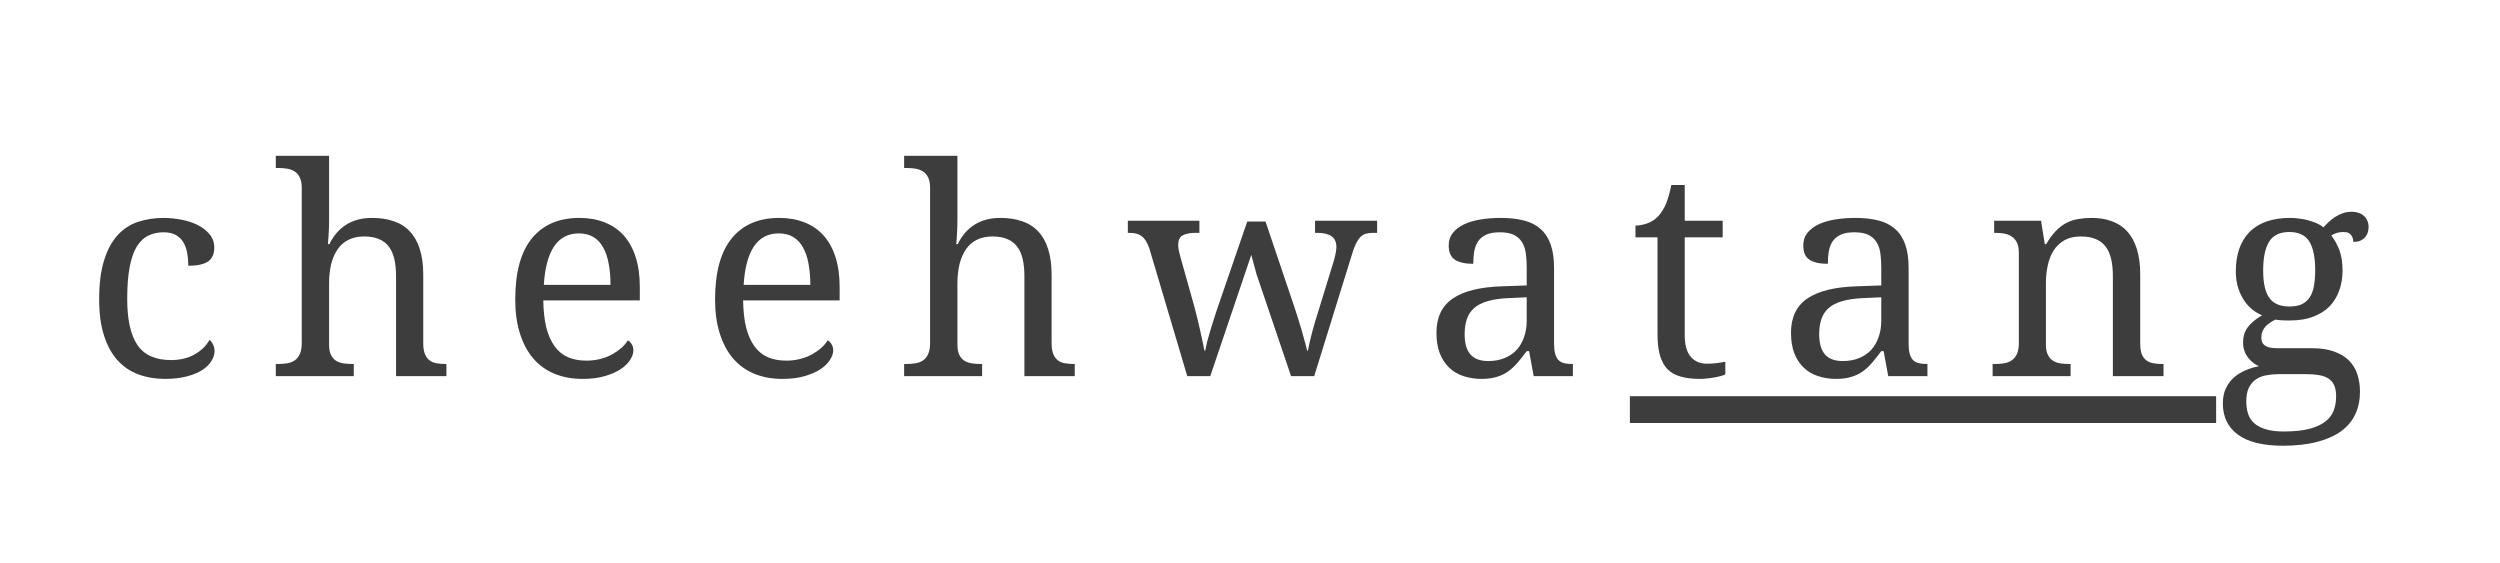
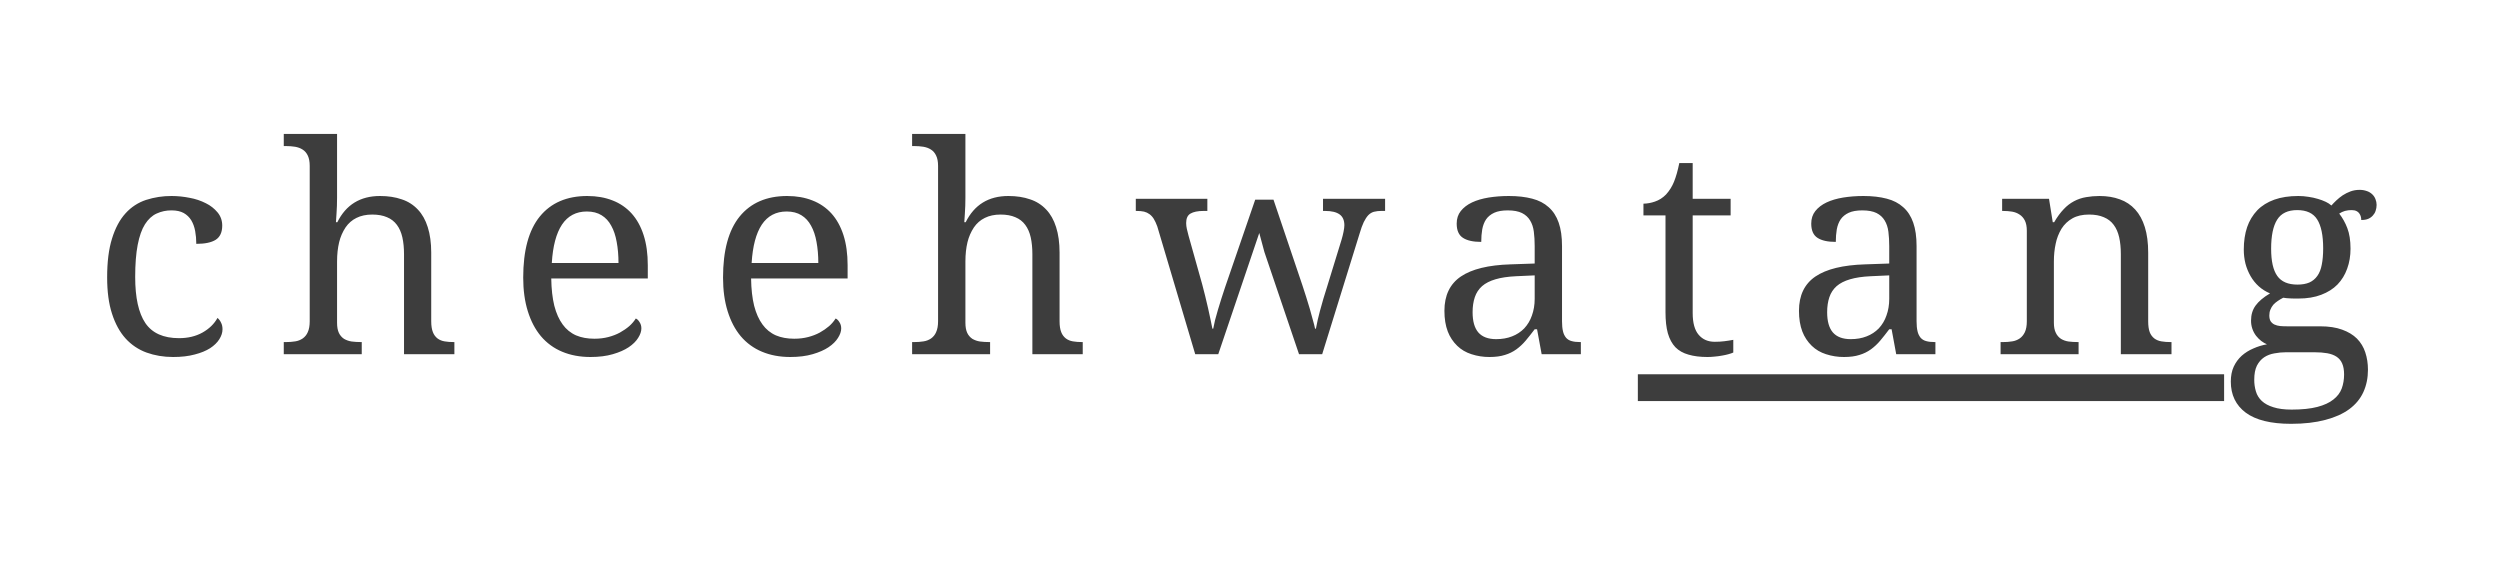
- <svg xmlns="http://www.w3.org/2000/svg" width="400" zoomAndPan="magnify" viewBox="50 157 280 60" height="90" preserveAspectRatio="xMidYMid meet" version="1.0">
-   <defs>
-     <g />
-   </defs>
-   <g fill="#3d3d3d" fill-opacity="1">
-     <g transform="translate(59.31, 197.625)">
-       <g>
-         <path d="M 9.188 0.312 C 8.113 0.312 7.117 0.145 6.203 -0.188 C 5.297 -0.52 4.516 -1.047 3.859 -1.766 C 3.211 -2.484 2.707 -3.406 2.344 -4.531 C 1.977 -5.656 1.797 -7.016 1.797 -8.609 C 1.797 -10.336 1.977 -11.785 2.344 -12.953 C 2.707 -14.129 3.211 -15.07 3.859 -15.781 C 4.504 -16.488 5.27 -16.988 6.156 -17.281 C 7.039 -17.57 7.992 -17.719 9.016 -17.719 C 9.691 -17.719 10.363 -17.648 11.031 -17.516 C 11.707 -17.391 12.316 -17.188 12.859 -16.906 C 13.398 -16.633 13.836 -16.289 14.172 -15.875 C 14.516 -15.457 14.688 -14.969 14.688 -14.406 C 14.688 -13.656 14.441 -13.125 13.953 -12.812 C 13.461 -12.508 12.738 -12.359 11.781 -12.359 C 11.781 -12.867 11.738 -13.348 11.656 -13.797 C 11.57 -14.254 11.426 -14.656 11.219 -15 C 11.008 -15.344 10.727 -15.613 10.375 -15.812 C 10.02 -16.008 9.566 -16.109 9.016 -16.109 C 8.391 -16.109 7.828 -15.988 7.328 -15.75 C 6.828 -15.52 6.395 -15.117 6.031 -14.547 C 5.676 -13.984 5.406 -13.219 5.219 -12.25 C 5.031 -11.289 4.938 -10.086 4.938 -8.641 C 4.938 -6.336 5.316 -4.617 6.078 -3.484 C 6.848 -2.359 8.102 -1.797 9.844 -1.797 C 10.844 -1.797 11.719 -2.004 12.469 -2.422 C 13.227 -2.848 13.789 -3.395 14.156 -4.062 C 14.312 -3.938 14.441 -3.766 14.547 -3.547 C 14.66 -3.336 14.719 -3.086 14.719 -2.797 C 14.719 -2.422 14.598 -2.047 14.359 -1.672 C 14.129 -1.305 13.785 -0.973 13.328 -0.672 C 12.867 -0.379 12.297 -0.145 11.609 0.031 C 10.922 0.219 10.113 0.312 9.188 0.312 Z M 9.188 0.312 " />
-       </g>
-     </g>
-   </g>
-   <g fill="#3d3d3d" fill-opacity="1">
-     <g transform="translate(80.29491, 197.625)">
-       <g>
-         <path d="M 9.328 -1.359 L 9.328 0 L 0.594 0 L 0.594 -1.359 L 0.844 -1.359 C 1.207 -1.359 1.551 -1.383 1.875 -1.438 C 2.195 -1.488 2.477 -1.598 2.719 -1.766 C 2.957 -1.93 3.145 -2.164 3.281 -2.469 C 3.426 -2.781 3.5 -3.188 3.5 -3.688 L 3.5 -21.094 C 3.5 -21.57 3.426 -21.957 3.281 -22.25 C 3.145 -22.539 2.953 -22.766 2.703 -22.922 C 2.461 -23.078 2.18 -23.18 1.859 -23.234 C 1.535 -23.285 1.195 -23.312 0.844 -23.312 L 0.594 -23.312 L 0.594 -24.672 L 6.562 -24.672 L 6.562 -17.531 C 6.562 -17.238 6.555 -16.93 6.547 -16.609 C 6.535 -16.285 6.52 -15.988 6.5 -15.719 C 6.477 -15.395 6.457 -15.082 6.438 -14.781 L 6.594 -14.781 C 7.562 -16.738 9.156 -17.719 11.375 -17.719 C 12.289 -17.719 13.102 -17.594 13.812 -17.344 C 14.531 -17.102 15.129 -16.723 15.609 -16.203 C 16.098 -15.691 16.469 -15.035 16.719 -14.234 C 16.977 -13.43 17.109 -12.477 17.109 -11.375 L 17.109 -3.688 C 17.109 -3.188 17.172 -2.781 17.297 -2.469 C 17.422 -2.164 17.594 -1.93 17.812 -1.766 C 18.039 -1.598 18.305 -1.488 18.609 -1.438 C 18.922 -1.383 19.254 -1.359 19.609 -1.359 L 19.703 -1.359 L 19.703 0 L 14.062 0 L 14.062 -11.203 C 14.062 -11.91 14 -12.539 13.875 -13.094 C 13.75 -13.645 13.547 -14.109 13.266 -14.484 C 12.984 -14.867 12.613 -15.156 12.156 -15.344 C 11.707 -15.539 11.156 -15.641 10.5 -15.641 C 9.82 -15.641 9.234 -15.516 8.734 -15.266 C 8.242 -15.023 7.836 -14.672 7.516 -14.203 C 7.203 -13.742 6.961 -13.191 6.797 -12.547 C 6.641 -11.898 6.562 -11.18 6.562 -10.391 L 6.562 -3.531 C 6.562 -3.062 6.629 -2.68 6.766 -2.391 C 6.91 -2.098 7.102 -1.875 7.344 -1.719 C 7.594 -1.57 7.879 -1.473 8.203 -1.422 C 8.523 -1.379 8.867 -1.359 9.234 -1.359 Z M 9.328 -1.359 " />
-       </g>
-     </g>
-   </g>
-   <g fill="#3d3d3d" fill-opacity="1">
-     <g transform="translate(105.9097, 197.625)">
-       <g>
-         <path d="M 8.922 -15.984 C 7.723 -15.984 6.797 -15.492 6.141 -14.516 C 5.492 -13.535 5.113 -12.102 5 -10.219 L 12.469 -10.219 C 12.469 -11.082 12.398 -11.867 12.266 -12.578 C 12.141 -13.285 11.938 -13.891 11.656 -14.391 C 11.383 -14.898 11.023 -15.289 10.578 -15.562 C 10.129 -15.844 9.578 -15.984 8.922 -15.984 Z M 9.328 0.312 C 8.148 0.312 7.094 0.113 6.156 -0.281 C 5.219 -0.676 4.426 -1.254 3.781 -2.016 C 3.145 -2.773 2.656 -3.707 2.312 -4.812 C 1.969 -5.914 1.797 -7.172 1.797 -8.578 C 1.797 -11.609 2.414 -13.891 3.656 -15.422 C 4.906 -16.953 6.68 -17.719 8.984 -17.719 C 10.035 -17.719 10.977 -17.551 11.812 -17.219 C 12.645 -16.895 13.352 -16.41 13.938 -15.766 C 14.52 -15.117 14.969 -14.312 15.281 -13.344 C 15.594 -12.375 15.75 -11.25 15.75 -9.969 L 15.75 -8.484 L 4.938 -8.484 C 4.957 -7.297 5.07 -6.273 5.281 -5.422 C 5.5 -4.578 5.812 -3.879 6.219 -3.328 C 6.625 -2.773 7.125 -2.367 7.719 -2.109 C 8.312 -1.859 8.992 -1.734 9.766 -1.734 C 10.328 -1.734 10.848 -1.797 11.328 -1.922 C 11.805 -2.047 12.238 -2.211 12.625 -2.422 C 13.02 -2.641 13.367 -2.879 13.672 -3.141 C 13.973 -3.41 14.219 -3.695 14.406 -4 C 14.562 -3.938 14.703 -3.801 14.828 -3.594 C 14.961 -3.395 15.031 -3.16 15.031 -2.891 C 15.031 -2.555 14.91 -2.203 14.672 -1.828 C 14.441 -1.453 14.086 -1.102 13.609 -0.781 C 13.141 -0.469 12.547 -0.207 11.828 0 C 11.117 0.207 10.285 0.312 9.328 0.312 Z M 9.328 0.312 " />
-       </g>
-     </g>
-   </g>
-   <g fill="#3d3d3d" fill-opacity="1">
-     <g transform="translate(128.2899, 197.625)">
-       <g>
-         <path d="M 8.922 -15.984 C 7.723 -15.984 6.797 -15.492 6.141 -14.516 C 5.492 -13.535 5.113 -12.102 5 -10.219 L 12.469 -10.219 C 12.469 -11.082 12.398 -11.867 12.266 -12.578 C 12.141 -13.285 11.938 -13.891 11.656 -14.391 C 11.383 -14.898 11.023 -15.289 10.578 -15.562 C 10.129 -15.844 9.578 -15.984 8.922 -15.984 Z M 9.328 0.312 C 8.148 0.312 7.094 0.113 6.156 -0.281 C 5.219 -0.676 4.426 -1.254 3.781 -2.016 C 3.145 -2.773 2.656 -3.707 2.312 -4.812 C 1.969 -5.914 1.797 -7.172 1.797 -8.578 C 1.797 -11.609 2.414 -13.891 3.656 -15.422 C 4.906 -16.953 6.68 -17.719 8.984 -17.719 C 10.035 -17.719 10.977 -17.551 11.812 -17.219 C 12.645 -16.895 13.352 -16.41 13.938 -15.766 C 14.52 -15.117 14.969 -14.312 15.281 -13.344 C 15.594 -12.375 15.75 -11.25 15.75 -9.969 L 15.75 -8.484 L 4.938 -8.484 C 4.957 -7.297 5.07 -6.273 5.281 -5.422 C 5.5 -4.578 5.812 -3.879 6.219 -3.328 C 6.625 -2.773 7.125 -2.367 7.719 -2.109 C 8.312 -1.859 8.992 -1.734 9.766 -1.734 C 10.328 -1.734 10.848 -1.797 11.328 -1.922 C 11.805 -2.047 12.238 -2.211 12.625 -2.422 C 13.02 -2.641 13.367 -2.879 13.672 -3.141 C 13.973 -3.41 14.219 -3.695 14.406 -4 C 14.562 -3.938 14.703 -3.801 14.828 -3.594 C 14.961 -3.395 15.031 -3.16 15.031 -2.891 C 15.031 -2.555 14.91 -2.203 14.672 -1.828 C 14.441 -1.453 14.086 -1.102 13.609 -0.781 C 13.141 -0.469 12.547 -0.207 11.828 0 C 11.117 0.207 10.285 0.312 9.328 0.312 Z M 9.328 0.312 " />
-       </g>
-     </g>
-   </g>
-   <g fill="#3d3d3d" fill-opacity="1">
-     <g transform="translate(150.6702, 197.625)">
-       <g>
-         <path d="M 9.328 -1.359 L 9.328 0 L 0.594 0 L 0.594 -1.359 L 0.844 -1.359 C 1.207 -1.359 1.551 -1.383 1.875 -1.438 C 2.195 -1.488 2.477 -1.598 2.719 -1.766 C 2.957 -1.93 3.145 -2.164 3.281 -2.469 C 3.426 -2.781 3.5 -3.188 3.5 -3.688 L 3.5 -21.094 C 3.5 -21.57 3.426 -21.957 3.281 -22.25 C 3.145 -22.539 2.953 -22.766 2.703 -22.922 C 2.461 -23.078 2.18 -23.18 1.859 -23.234 C 1.535 -23.285 1.195 -23.312 0.844 -23.312 L 0.594 -23.312 L 0.594 -24.672 L 6.562 -24.672 L 6.562 -17.531 C 6.562 -17.238 6.555 -16.93 6.547 -16.609 C 6.535 -16.285 6.52 -15.988 6.5 -15.719 C 6.477 -15.395 6.457 -15.082 6.438 -14.781 L 6.594 -14.781 C 7.562 -16.738 9.156 -17.719 11.375 -17.719 C 12.289 -17.719 13.102 -17.594 13.812 -17.344 C 14.531 -17.102 15.129 -16.723 15.609 -16.203 C 16.098 -15.691 16.469 -15.035 16.719 -14.234 C 16.977 -13.43 17.109 -12.477 17.109 -11.375 L 17.109 -3.688 C 17.109 -3.188 17.172 -2.781 17.297 -2.469 C 17.422 -2.164 17.594 -1.93 17.812 -1.766 C 18.039 -1.598 18.305 -1.488 18.609 -1.438 C 18.922 -1.383 19.254 -1.359 19.609 -1.359 L 19.703 -1.359 L 19.703 0 L 14.062 0 L 14.062 -11.203 C 14.062 -11.91 14 -12.539 13.875 -13.094 C 13.75 -13.645 13.547 -14.109 13.266 -14.484 C 12.984 -14.867 12.613 -15.156 12.156 -15.344 C 11.707 -15.539 11.156 -15.641 10.5 -15.641 C 9.82 -15.641 9.234 -15.516 8.734 -15.266 C 8.242 -15.023 7.836 -14.672 7.516 -14.203 C 7.203 -13.742 6.961 -13.191 6.797 -12.547 C 6.641 -11.898 6.562 -11.18 6.562 -10.391 L 6.562 -3.531 C 6.562 -3.062 6.629 -2.68 6.766 -2.391 C 6.91 -2.098 7.102 -1.875 7.344 -1.719 C 7.594 -1.57 7.879 -1.473 8.203 -1.422 C 8.523 -1.379 8.867 -1.359 9.234 -1.359 Z M 9.328 -1.359 " />
-       </g>
-     </g>
-   </g>
-   <g fill="#3d3d3d" fill-opacity="1">
-     <g transform="translate(176.285, 197.625)">
-       <g>
-         <path d="M 15.453 -17.312 L 18.703 -7.688 C 18.828 -7.301 18.961 -6.879 19.109 -6.422 C 19.254 -5.973 19.391 -5.531 19.516 -5.094 C 19.641 -4.656 19.754 -4.238 19.859 -3.844 C 19.973 -3.457 20.055 -3.129 20.109 -2.859 L 20.203 -2.859 C 20.297 -3.391 20.445 -4.051 20.656 -4.844 C 20.863 -5.633 21.133 -6.551 21.469 -7.594 L 23.078 -12.828 C 23.16 -13.098 23.234 -13.391 23.297 -13.703 C 23.359 -14.016 23.391 -14.258 23.391 -14.438 C 23.391 -15 23.211 -15.406 22.859 -15.656 C 22.504 -15.914 21.961 -16.047 21.234 -16.047 L 21 -16.047 L 21 -17.406 L 27.953 -17.406 L 27.953 -16.047 L 27.531 -16.047 C 27.219 -16.047 26.941 -16.016 26.703 -15.953 C 26.473 -15.891 26.266 -15.766 26.078 -15.578 C 25.898 -15.391 25.727 -15.129 25.562 -14.797 C 25.406 -14.473 25.25 -14.039 25.094 -13.5 L 20.906 0 L 18.312 0 L 14.438 -11.438 L 13.859 -13.578 L 9.266 0 L 6.688 0 L 2.438 -14.312 C 2.312 -14.656 2.18 -14.938 2.047 -15.156 C 1.91 -15.375 1.75 -15.551 1.562 -15.688 C 1.383 -15.82 1.18 -15.914 0.953 -15.969 C 0.723 -16.02 0.445 -16.047 0.125 -16.047 L 0.031 -16.047 L 0.031 -17.406 L 8.047 -17.406 L 8.047 -16.047 L 7.625 -16.047 C 6.977 -16.047 6.488 -15.945 6.156 -15.75 C 5.832 -15.562 5.672 -15.207 5.672 -14.688 C 5.672 -14.5 5.695 -14.281 5.75 -14.031 C 5.812 -13.781 5.875 -13.531 5.938 -13.281 L 7.469 -7.828 C 7.57 -7.441 7.68 -7.016 7.797 -6.547 C 7.91 -6.078 8.02 -5.613 8.125 -5.156 C 8.227 -4.695 8.32 -4.266 8.406 -3.859 C 8.488 -3.461 8.555 -3.129 8.609 -2.859 L 8.703 -2.859 C 8.754 -3.129 8.82 -3.445 8.906 -3.812 C 9 -4.176 9.109 -4.566 9.234 -4.984 C 9.359 -5.398 9.488 -5.82 9.625 -6.25 C 9.758 -6.688 9.895 -7.102 10.031 -7.5 L 13.406 -17.312 Z M 15.453 -17.312 " />
-       </g>
-     </g>
-   </g>
-   <g fill="#3d3d3d" fill-opacity="1">
-     <g transform="translate(209.2727, 197.625)">
-       <g>
-         <path d="M 4.766 -4.703 C 4.766 -3.691 4.977 -2.938 5.406 -2.438 C 5.844 -1.938 6.508 -1.688 7.406 -1.688 C 8.062 -1.688 8.656 -1.789 9.188 -2 C 9.719 -2.207 10.172 -2.504 10.547 -2.891 C 10.922 -3.285 11.207 -3.766 11.406 -4.328 C 11.613 -4.891 11.719 -5.516 11.719 -6.203 L 11.719 -8.828 L 9.641 -8.734 C 8.723 -8.691 7.953 -8.578 7.328 -8.391 C 6.711 -8.211 6.211 -7.957 5.828 -7.625 C 5.453 -7.289 5.18 -6.879 5.016 -6.391 C 4.848 -5.898 4.766 -5.336 4.766 -4.703 Z M 8.703 -16.109 C 8.078 -16.109 7.57 -16.02 7.188 -15.844 C 6.801 -15.664 6.5 -15.422 6.281 -15.109 C 6.07 -14.797 5.926 -14.422 5.844 -13.984 C 5.77 -13.547 5.734 -13.078 5.734 -12.578 C 4.836 -12.578 4.156 -12.727 3.688 -13.031 C 3.219 -13.332 2.984 -13.863 2.984 -14.625 C 2.984 -15.176 3.133 -15.645 3.438 -16.031 C 3.75 -16.426 4.172 -16.75 4.703 -17 C 5.234 -17.25 5.852 -17.43 6.562 -17.547 C 7.27 -17.66 8.023 -17.719 8.828 -17.719 C 9.828 -17.719 10.695 -17.617 11.438 -17.422 C 12.176 -17.234 12.789 -16.914 13.281 -16.469 C 13.781 -16.031 14.156 -15.453 14.406 -14.734 C 14.656 -14.023 14.781 -13.148 14.781 -12.109 L 14.781 -3.688 C 14.781 -3.238 14.816 -2.863 14.891 -2.562 C 14.961 -2.27 15.078 -2.031 15.234 -1.844 C 15.391 -1.664 15.598 -1.539 15.859 -1.469 C 16.117 -1.395 16.43 -1.359 16.797 -1.359 L 16.891 -1.359 L 16.891 0 L 12.5 0 L 11.984 -2.797 L 11.719 -2.797 C 11.375 -2.336 11.039 -1.914 10.719 -1.531 C 10.406 -1.156 10.055 -0.828 9.672 -0.547 C 9.297 -0.273 8.867 -0.066 8.391 0.078 C 7.91 0.234 7.332 0.312 6.656 0.312 C 5.938 0.312 5.266 0.207 4.641 0 C 4.023 -0.195 3.492 -0.508 3.047 -0.938 C 2.598 -1.363 2.242 -1.898 1.984 -2.547 C 1.734 -3.203 1.609 -3.973 1.609 -4.859 C 1.609 -6.586 2.223 -7.867 3.453 -8.703 C 4.68 -9.535 6.535 -9.988 9.016 -10.062 L 11.719 -10.156 L 11.719 -12.109 C 11.719 -12.691 11.688 -13.227 11.625 -13.719 C 11.562 -14.207 11.422 -14.629 11.203 -14.984 C 10.992 -15.336 10.691 -15.613 10.297 -15.812 C 9.898 -16.008 9.367 -16.109 8.703 -16.109 Z M 8.703 -16.109 " />
-       </g>
-     </g>
-   </g>
-   <path fill="#3d3d3d" d="M 232.547 199.875 L 298.207 199.875 L 298.207 202.875 L 232.547 202.875 Z M 232.547 199.875 " fill-opacity="1" fill-rule="nonzero" />
-   <g fill="#3d3d3d" fill-opacity="1">
-     <g transform="translate(232.5483, 197.625)">
-       <g>
-         <path d="M 8.609 -1.391 C 8.992 -1.391 9.348 -1.41 9.672 -1.453 C 10.004 -1.492 10.344 -1.547 10.688 -1.609 L 10.688 -0.188 C 10.551 -0.125 10.367 -0.062 10.141 0 C 9.922 0.062 9.68 0.113 9.422 0.156 C 9.16 0.207 8.891 0.242 8.609 0.266 C 8.328 0.297 8.055 0.312 7.797 0.312 C 6.973 0.312 6.266 0.223 5.672 0.047 C 5.078 -0.117 4.586 -0.395 4.203 -0.781 C 3.828 -1.176 3.547 -1.695 3.359 -2.344 C 3.18 -2.988 3.094 -3.773 3.094 -4.703 L 3.094 -15.547 L 0.625 -15.547 L 0.625 -16.859 C 1.008 -16.859 1.438 -16.938 1.906 -17.094 C 2.375 -17.25 2.789 -17.516 3.156 -17.891 C 3.52 -18.285 3.816 -18.758 4.047 -19.312 C 4.273 -19.875 4.473 -20.57 4.641 -21.406 L 6.141 -21.406 L 6.141 -17.406 L 10.391 -17.406 L 10.391 -15.547 L 6.141 -15.547 L 6.141 -4.609 C 6.141 -3.504 6.363 -2.691 6.812 -2.172 C 7.258 -1.648 7.859 -1.391 8.609 -1.391 Z M 8.609 -1.391 " />
-       </g>
-     </g>
-   </g>
-   <g fill="#3d3d3d" fill-opacity="1">
-     <g transform="translate(248.9826, 197.625)">
-       <g>
-         <path d="M 4.766 -4.703 C 4.766 -3.691 4.977 -2.938 5.406 -2.438 C 5.844 -1.938 6.508 -1.688 7.406 -1.688 C 8.062 -1.688 8.656 -1.789 9.188 -2 C 9.719 -2.207 10.172 -2.504 10.547 -2.891 C 10.922 -3.285 11.207 -3.766 11.406 -4.328 C 11.613 -4.891 11.719 -5.516 11.719 -6.203 L 11.719 -8.828 L 9.641 -8.734 C 8.723 -8.691 7.953 -8.578 7.328 -8.391 C 6.711 -8.211 6.211 -7.957 5.828 -7.625 C 5.453 -7.289 5.18 -6.879 5.016 -6.391 C 4.848 -5.898 4.766 -5.336 4.766 -4.703 Z M 8.703 -16.109 C 8.078 -16.109 7.57 -16.02 7.188 -15.844 C 6.801 -15.664 6.5 -15.422 6.281 -15.109 C 6.07 -14.797 5.926 -14.422 5.844 -13.984 C 5.77 -13.547 5.734 -13.078 5.734 -12.578 C 4.836 -12.578 4.156 -12.727 3.688 -13.031 C 3.219 -13.332 2.984 -13.863 2.984 -14.625 C 2.984 -15.176 3.133 -15.645 3.438 -16.031 C 3.75 -16.426 4.172 -16.75 4.703 -17 C 5.234 -17.25 5.852 -17.43 6.562 -17.547 C 7.27 -17.66 8.023 -17.719 8.828 -17.719 C 9.828 -17.719 10.695 -17.617 11.438 -17.422 C 12.176 -17.234 12.789 -16.914 13.281 -16.469 C 13.781 -16.031 14.156 -15.453 14.406 -14.734 C 14.656 -14.023 14.781 -13.148 14.781 -12.109 L 14.781 -3.688 C 14.781 -3.238 14.816 -2.863 14.891 -2.562 C 14.961 -2.27 15.078 -2.031 15.234 -1.844 C 15.391 -1.664 15.598 -1.539 15.859 -1.469 C 16.117 -1.395 16.43 -1.359 16.797 -1.359 L 16.891 -1.359 L 16.891 0 L 12.5 0 L 11.984 -2.797 L 11.719 -2.797 C 11.375 -2.336 11.039 -1.914 10.719 -1.531 C 10.406 -1.156 10.055 -0.828 9.672 -0.547 C 9.297 -0.273 8.867 -0.066 8.391 0.078 C 7.91 0.234 7.332 0.312 6.656 0.312 C 5.938 0.312 5.266 0.207 4.641 0 C 4.023 -0.195 3.492 -0.508 3.047 -0.938 C 2.598 -1.363 2.242 -1.898 1.984 -2.547 C 1.734 -3.203 1.609 -3.973 1.609 -4.859 C 1.609 -6.586 2.223 -7.867 3.453 -8.703 C 4.68 -9.535 6.535 -9.988 9.016 -10.062 L 11.719 -10.156 L 11.719 -12.109 C 11.719 -12.691 11.688 -13.227 11.625 -13.719 C 11.562 -14.207 11.422 -14.629 11.203 -14.984 C 10.992 -15.336 10.691 -15.613 10.297 -15.812 C 9.898 -16.008 9.367 -16.109 8.703 -16.109 Z M 8.703 -16.109 " />
-       </g>
-     </g>
-   </g>
-   <g fill="#3d3d3d" fill-opacity="1">
-     <g transform="translate(272.2666, 197.625)">
-       <g>
-         <path d="M 9.641 -1.359 L 9.641 0 L 0.906 0 L 0.906 -1.359 L 1.172 -1.359 C 1.547 -1.359 1.891 -1.383 2.203 -1.438 C 2.523 -1.488 2.805 -1.598 3.047 -1.766 C 3.285 -1.93 3.477 -2.164 3.625 -2.469 C 3.77 -2.781 3.844 -3.188 3.844 -3.688 L 3.844 -13.828 C 3.844 -14.297 3.77 -14.676 3.625 -14.969 C 3.477 -15.258 3.281 -15.484 3.031 -15.641 C 2.789 -15.805 2.508 -15.914 2.188 -15.969 C 1.875 -16.02 1.535 -16.047 1.172 -16.047 L 1.078 -16.047 L 1.078 -17.406 L 6.328 -17.406 L 6.75 -14.781 L 6.906 -14.781 C 7.25 -15.375 7.609 -15.863 7.984 -16.25 C 8.359 -16.645 8.754 -16.945 9.172 -17.156 C 9.586 -17.375 10.031 -17.52 10.5 -17.594 C 10.969 -17.676 11.461 -17.719 11.984 -17.719 C 12.836 -17.719 13.598 -17.594 14.266 -17.344 C 14.941 -17.102 15.516 -16.723 15.984 -16.203 C 16.453 -15.691 16.812 -15.035 17.062 -14.234 C 17.312 -13.43 17.438 -12.477 17.438 -11.375 L 17.438 -3.688 C 17.438 -3.188 17.492 -2.781 17.609 -2.469 C 17.734 -2.164 17.906 -1.93 18.125 -1.766 C 18.352 -1.598 18.617 -1.488 18.922 -1.438 C 19.234 -1.383 19.566 -1.359 19.922 -1.359 L 20.047 -1.359 L 20.047 0 L 14.375 0 L 14.375 -11.203 C 14.375 -11.91 14.312 -12.539 14.188 -13.094 C 14.062 -13.645 13.859 -14.109 13.578 -14.484 C 13.297 -14.867 12.926 -15.156 12.469 -15.344 C 12.02 -15.539 11.469 -15.641 10.812 -15.641 C 10.07 -15.641 9.453 -15.5 8.953 -15.219 C 8.453 -14.938 8.047 -14.551 7.734 -14.062 C 7.43 -13.57 7.211 -13.008 7.078 -12.375 C 6.941 -11.75 6.875 -11.086 6.875 -10.391 L 6.875 -3.531 C 6.875 -3.062 6.945 -2.68 7.094 -2.391 C 7.238 -2.098 7.43 -1.875 7.672 -1.719 C 7.91 -1.57 8.191 -1.473 8.516 -1.422 C 8.836 -1.379 9.18 -1.359 9.547 -1.359 Z M 9.641 -1.359 " />
-       </g>
-     </g>
-   </g>
-   <g fill="#3d3d3d" fill-opacity="1">
-     <g transform="translate(298.2084, 197.625)">
-       <g>
-         <path d="M 17.078 -16.719 C 17.078 -16.488 17.039 -16.27 16.969 -16.062 C 16.906 -15.863 16.801 -15.688 16.656 -15.531 C 16.52 -15.375 16.344 -15.25 16.125 -15.156 C 15.914 -15.07 15.66 -15.031 15.359 -15.031 C 15.359 -15.156 15.344 -15.281 15.312 -15.406 C 15.281 -15.531 15.223 -15.648 15.141 -15.766 C 15.066 -15.879 14.961 -15.969 14.828 -16.031 C 14.691 -16.102 14.508 -16.141 14.281 -16.141 C 14.008 -16.141 13.758 -16.109 13.531 -16.047 C 13.312 -15.984 13.098 -15.883 12.891 -15.75 C 13.254 -15.289 13.555 -14.75 13.797 -14.125 C 14.035 -13.508 14.156 -12.738 14.156 -11.812 C 14.156 -11.008 14.031 -10.266 13.781 -9.578 C 13.539 -8.898 13.18 -8.312 12.703 -7.812 C 12.223 -7.32 11.613 -6.938 10.875 -6.656 C 10.145 -6.375 9.289 -6.234 8.312 -6.234 C 8.188 -6.234 8.039 -6.234 7.875 -6.234 C 7.719 -6.242 7.562 -6.25 7.406 -6.25 C 7.25 -6.258 7.098 -6.27 6.953 -6.281 C 6.816 -6.301 6.707 -6.316 6.625 -6.328 C 6.414 -6.223 6.211 -6.102 6.016 -5.969 C 5.828 -5.844 5.66 -5.703 5.516 -5.547 C 5.379 -5.391 5.27 -5.207 5.188 -5 C 5.102 -4.801 5.062 -4.582 5.062 -4.344 C 5.062 -4.082 5.109 -3.867 5.203 -3.703 C 5.305 -3.547 5.445 -3.422 5.625 -3.328 C 5.801 -3.242 6.016 -3.188 6.266 -3.156 C 6.516 -3.133 6.785 -3.125 7.078 -3.125 L 10.75 -3.125 C 11.719 -3.125 12.539 -3 13.219 -2.75 C 13.895 -2.508 14.445 -2.176 14.875 -1.75 C 15.301 -1.32 15.613 -0.805 15.812 -0.203 C 16.008 0.391 16.109 1.035 16.109 1.734 C 16.109 2.66 15.938 3.5 15.594 4.25 C 15.25 5 14.723 5.633 14.016 6.156 C 13.305 6.676 12.41 7.078 11.328 7.359 C 10.242 7.648 8.969 7.797 7.5 7.797 C 5.238 7.797 3.547 7.379 2.422 6.547 C 1.305 5.711 0.75 4.551 0.75 3.062 C 0.75 2.426 0.859 1.867 1.078 1.391 C 1.297 0.922 1.594 0.516 1.969 0.172 C 2.344 -0.16 2.773 -0.43 3.266 -0.641 C 3.754 -0.859 4.266 -1.016 4.797 -1.109 C 4.578 -1.203 4.363 -1.328 4.156 -1.484 C 3.945 -1.648 3.754 -1.844 3.578 -2.062 C 3.41 -2.281 3.273 -2.531 3.172 -2.812 C 3.066 -3.102 3.016 -3.422 3.016 -3.766 C 3.016 -4.41 3.18 -4.969 3.516 -5.438 C 3.859 -5.914 4.398 -6.375 5.141 -6.812 C 4.672 -7.008 4.254 -7.27 3.891 -7.594 C 3.523 -7.926 3.219 -8.305 2.969 -8.734 C 2.719 -9.172 2.523 -9.641 2.391 -10.141 C 2.266 -10.648 2.203 -11.176 2.203 -11.719 C 2.203 -12.656 2.328 -13.492 2.578 -14.234 C 2.836 -14.973 3.219 -15.602 3.719 -16.125 C 4.227 -16.645 4.863 -17.039 5.625 -17.312 C 6.383 -17.582 7.281 -17.719 8.312 -17.719 C 8.695 -17.719 9.078 -17.688 9.453 -17.625 C 9.836 -17.57 10.191 -17.492 10.516 -17.391 C 10.836 -17.297 11.129 -17.188 11.391 -17.062 C 11.648 -16.938 11.859 -16.801 12.016 -16.656 C 12.172 -16.832 12.352 -17.02 12.562 -17.219 C 12.781 -17.426 13.02 -17.617 13.281 -17.797 C 13.551 -17.973 13.844 -18.117 14.156 -18.234 C 14.469 -18.348 14.801 -18.406 15.156 -18.406 C 15.477 -18.406 15.758 -18.359 16 -18.266 C 16.238 -18.18 16.438 -18.062 16.594 -17.906 C 16.758 -17.75 16.879 -17.566 16.953 -17.359 C 17.035 -17.16 17.078 -16.945 17.078 -16.719 Z M 3.375 2.859 C 3.375 3.328 3.438 3.766 3.562 4.172 C 3.688 4.586 3.906 4.941 4.219 5.234 C 4.539 5.535 4.973 5.77 5.516 5.938 C 6.055 6.113 6.738 6.203 7.562 6.203 C 8.727 6.203 9.688 6.102 10.438 5.906 C 11.195 5.707 11.797 5.43 12.234 5.078 C 12.68 4.734 12.992 4.32 13.172 3.844 C 13.348 3.363 13.438 2.836 13.438 2.266 C 13.438 1.766 13.363 1.352 13.219 1.031 C 13.082 0.719 12.875 0.469 12.594 0.281 C 12.312 0.094 11.961 -0.035 11.547 -0.109 C 11.141 -0.18 10.664 -0.219 10.125 -0.219 L 6.938 -0.219 C 6.488 -0.219 6.051 -0.176 5.625 -0.094 C 5.195 -0.02 4.816 0.125 4.484 0.344 C 4.148 0.57 3.879 0.883 3.672 1.281 C 3.473 1.688 3.375 2.211 3.375 2.859 Z M 5.266 -11.812 C 5.266 -10.426 5.492 -9.41 5.953 -8.766 C 6.41 -8.117 7.164 -7.797 8.219 -7.797 C 8.738 -7.797 9.18 -7.875 9.547 -8.031 C 9.91 -8.195 10.207 -8.441 10.438 -8.766 C 10.676 -9.098 10.844 -9.52 10.938 -10.031 C 11.039 -10.539 11.094 -11.148 11.094 -11.859 C 11.094 -13.316 10.867 -14.395 10.422 -15.094 C 9.984 -15.789 9.238 -16.141 8.188 -16.141 C 7.133 -16.141 6.383 -15.781 5.938 -15.062 C 5.488 -14.352 5.266 -13.27 5.266 -11.812 Z M 5.266 -11.812 " />
-       </g>
-     </g>
-   </g>
+ <svg xmlns="http://www.w3.org/2000/svg" width="400" height="90" version="1.0" viewBox="50 157 280 60">
+   <path fill="#3d3d3d" d="M81.782 170.5v1.359h.25c.352 0 .692.027 1.016.078.32.055.601.157.843.313.25.156.442.382.579.671.144.293.218.68.218 1.157v17.406c0 .5-.074.907-.218 1.22a1.646 1.646 0 0 1-.564.702 2.01 2.01 0 0 1-.843.328 6.204 6.204 0 0 1-1.031.078h-.25v1.359h8.733v-1.36h-.093c-.367 0-.71-.019-1.03-.062a2.387 2.387 0 0 1-.86-.297 1.632 1.632 0 0 1-.579-.671c-.136-.29-.202-.672-.202-1.14v-6.86c0-.79.078-1.508.234-2.157a5.218 5.218 0 0 1 .719-1.656c.32-.468.726-.82 1.218-1.062.5-.25 1.087-.376 1.766-.376.657 0 1.207.103 1.656.298a2.55 2.55 0 0 1 1.109.859c.281.375.485.84.61 1.39.125.555.187 1.184.187 1.891v11.203h5.641v-1.36h-.094c-.356 0-.687-.022-1-.077-.304-.05-.57-.16-.797-.328a1.62 1.62 0 0 1-.515-.703c-.125-.312-.188-.72-.188-1.22v-7.687c0-1.102-.133-2.054-.39-2.859-.25-.8-.621-1.457-1.11-1.969a4.242 4.242 0 0 0-1.797-1.14c-.711-.25-1.522-.376-2.437-.376-2.218 0-3.813.981-4.782 2.938h-.156c.02-.3.04-.613.063-.938.02-.27.035-.566.047-.89.007-.32.016-.628.016-.921V170.5zm70.374 0v1.359h.25c.352 0 .692.027 1.016.078.32.055.602.157.844.313.25.156.442.382.578.671.145.293.22.68.22 1.157v17.406c0 .5-.075.907-.22 1.22a1.644 1.644 0 0 1-.562.702 2.016 2.016 0 0 1-.845.328 6.204 6.204 0 0 1-1.03.078h-.25v1.359h8.734v-1.36h-.094c-.367 0-.71-.019-1.03-.062a2.387 2.387 0 0 1-.86-.297 1.63 1.63 0 0 1-.578-.671c-.136-.29-.203-.672-.203-1.14v-6.86c0-.79.077-1.508.233-2.157a5.218 5.218 0 0 1 .72-1.656c.32-.468.727-.82 1.22-1.062.5-.25 1.084-.376 1.764-.376.656 0 1.207.103 1.656.298.457.188.829.476 1.11.859.281.375.485.84.61 1.39.125.555.187 1.184.187 1.891v11.203h5.64v-1.36h-.093a5.81 5.81 0 0 1-1.001-.077c-.305-.05-.57-.16-.796-.328a1.623 1.623 0 0 1-.517-.703c-.125-.312-.187-.72-.187-1.22v-7.687c0-1.102-.132-2.054-.39-2.859-.25-.8-.621-1.457-1.11-1.969a4.237 4.237 0 0 0-1.796-1.14c-.711-.25-1.524-.376-2.438-.376-2.219 0-3.812.981-4.781 2.938h-.156c.02-.3.038-.613.062-.938a24.868 24.868 0 0 0 .063-1.811V170.5zm85.925 3.265c-.168.836-.366 1.532-.593 2.094a4.781 4.781 0 0 1-.89 1.422c-.367.375-.782.641-1.25.797a4.097 4.097 0 0 1-1.282.234v1.313h2.47v10.843c0 .93.085 1.715.264 2.36.188.648.469 1.168.844 1.562.383.387.876.665 1.47.829.593.176 1.3.265 2.124.265.258 0 .531-.015.812-.047a7.53 7.53 0 0 0 .813-.109c.257-.043.5-.095.719-.157.226-.063.41-.125.547-.187v-1.422c-.344.062-.684.118-1.016.157-.325.043-.68.061-1.063.061-.75 0-1.35-.257-1.796-.78-.45-.52-.673-1.332-.673-2.438v-10.937h4.25v-1.86h-4.25v-4zm76.176 3c-.355 0-.687.058-1 .172a4.467 4.467 0 0 0-.874.437c-.262.18-.5.372-.72.579-.21.199-.39.387-.546.563a2.58 2.58 0 0 0-.625-.408 5.844 5.844 0 0 0-.875-.328 6.76 6.76 0 0 0-1.063-.234 6.945 6.945 0 0 0-1.14-.094c-1.031 0-1.93.138-2.688.408-.761.273-1.398.667-1.905 1.186a5.165 5.165 0 0 0-1.142 1.891c-.25.742-.375 1.578-.375 2.516 0 .543.063 1.07.188 1.577.132.5.328.97.578 1.407.25.43.554.809.921 1.14.364.325.783.587 1.251.783-.742.437-1.281.897-1.625 1.374-.336.468-.5 1.027-.5 1.672a2.773 2.773 0 0 0 .563 1.703c.175.219.367.414.578.579.207.156.421.28.64.374a6.494 6.494 0 0 0-1.531.47 4.76 4.76 0 0 0-1.296.811c-.375.344-.673.751-.892 1.22-.219.476-.328 1.034-.328 1.67 0 1.489.555 2.65 1.672 3.485 1.125.832 2.816 1.25 5.078 1.25 1.469 0 2.742-.148 3.828-.438 1.082-.28 1.977-.683 2.688-1.203.707-.523 1.234-1.155 1.578-1.905.343-.75.516-1.59.516-2.516 0-.7-.102-1.344-.298-1.937a3.91 3.91 0 0 0-.936-1.548c-.43-.426-.981-.757-1.657-1-.68-.25-1.5-.374-2.468-.374h-3.672c-.293 0-.562-.008-.812-.031a2.042 2.042 0 0 1-.642-.173 1.095 1.095 0 0 1-.422-.374c-.094-.164-.14-.38-.14-.642 0-.238.039-.457.125-.656a1.87 1.87 0 0 1 .328-.547c.145-.156.313-.296.5-.42.196-.134.398-.255.609-.36l.328.046c.144.012.298.024.454.032.156 0 .313.007.469.015h.437c.977 0 1.832-.14 2.562-.421.739-.282 1.348-.665 1.828-1.157.477-.5.837-1.085 1.079-1.765.25-.688.375-1.43.375-2.236 0-.925-.122-1.694-.36-2.311a6.247 6.247 0 0 0-.906-1.626c.207-.133.422-.234.64-.297a2.81 2.81 0 0 1 .75-.093c.227 0 .41.04.547.11a.746.746 0 0 1 .313.265c.082.117.141.234.172.36.031.124.047.25.047.374.3 0 .554-.038.765-.124.22-.094.396-.22.532-.376.145-.157.25-.332.312-.53.07-.208.11-.427.11-.657 0-.227-.043-.442-.125-.641a1.406 1.406 0 0 0-.36-.547 1.58 1.58 0 0 0-.593-.36 2.337 2.337 0 0 0-.845-.14zm-245.038.687a9.142 9.142 0 0 0-2.86.438 5.328 5.328 0 0 0-2.297 1.5c-.649.712-1.152 1.652-1.515 2.828-.367 1.168-.547 2.617-.547 4.344 0 1.593.18 2.953.547 4.078.363 1.125.866 2.047 1.515 2.766a5.869 5.869 0 0 0 2.344 1.578c.915.332 1.91.5 2.985.5.926 0 1.734-.094 2.421-.282.688-.175 1.258-.41 1.719-.702.457-.301.8-.633 1.03-1 .239-.375.36-.75.36-1.125 0-.29-.057-.54-.17-.75a1.451 1.451 0 0 0-.392-.516c-.367.668-.929 1.215-1.687 1.64-.75.419-1.625.625-2.625.625-1.742 0-2.997-.562-3.766-1.687-.762-1.133-1.14-2.852-1.14-5.157 0-1.445.094-2.648.281-3.61.188-.968.457-1.733.812-2.296.363-.57.798-.973 1.298-1.203a3.873 3.873 0 0 1 1.687-.358c.55 0 1.003.101 1.359.296.351.2.632.469.843.812.207.344.352.747.438 1.204.082.449.126.929.126 1.437.957 0 1.678-.148 2.17-.453.489-.313.735-.844.735-1.594 0-.563-.172-1.05-.516-1.469a3.973 3.973 0 0 0-1.312-1.03 6.535 6.535 0 0 0-1.828-.61 10.313 10.313 0 0 0-2.015-.204zm46.568 0c-2.305 0-4.078.766-5.328 2.297-1.243 1.531-1.86 3.813-1.86 6.844 0 1.406.172 2.664.516 3.765.343 1.106.833 2.04 1.47 2.798a6.231 6.231 0 0 0 2.374 1.735c.938.394 1.992.593 3.172.593.957 0 1.788-.106 2.5-.313.718-.207 1.312-.468 1.78-.78.477-.321.833-.673 1.063-1.048.238-.375.36-.726.36-1.062 0-.27-.07-.504-.203-.703-.125-.207-.266-.344-.422-.406-.188.305-.434.589-.734.858-.305.262-.653.5-1.048.72-.386.21-.82.375-1.296.5-.48.125-1 .187-1.562.187-.774 0-1.453-.124-2.047-.374a3.637 3.637 0 0 1-1.5-1.22c-.406-.55-.72-1.25-.938-2.093-.21-.852-.325-1.875-.344-3.063h10.813v-1.484c0-1.282-.157-2.407-.47-3.376-.312-.969-.761-1.773-1.343-2.421a5.552 5.552 0 0 0-2.125-1.453c-.836-.332-1.778-.5-2.828-.5zm22.38 0c-2.304 0-4.078.766-5.328 2.297-1.242 1.531-1.859 3.813-1.859 6.844 0 1.406.172 2.664.516 3.765.343 1.106.831 2.04 1.468 2.798a6.231 6.231 0 0 0 2.375 1.735c.937.394 1.992.593 3.172.593.957 0 1.79-.106 2.5-.313.719-.207 1.313-.468 1.782-.78.476-.321.831-.673 1.062-1.048.238-.375.36-.726.36-1.062 0-.27-.071-.504-.204-.703-.125-.207-.265-.344-.421-.406a3.93 3.93 0 0 1-.736.858c-.305.262-.651.5-1.046.72-.387.21-.82.375-1.297.5-.48.125-1 .187-1.563.187-.773 0-1.453-.124-2.047-.374a3.637 3.637 0 0 1-1.5-1.22c-.406-.55-.719-1.25-.937-2.093-.211-.852-.324-1.875-.343-3.063h10.811v-1.484c0-1.282-.155-2.407-.467-3.376-.313-.969-.762-1.773-1.344-2.421a5.556 5.556 0 0 0-2.126-1.453c-.836-.332-1.777-.5-2.828-.5zm80.827 0c-.805 0-1.558.06-2.265.172-.711.118-1.328.297-1.86.547-.53.25-.953.575-1.266.97-.304.386-.454.854-.454 1.405 0 .762.236 1.293.705 1.594.468.305 1.148.453 2.046.453 0-.5.035-.968.11-1.406.082-.437.226-.812.437-1.125.219-.312.52-.554.907-.734.382-.176.89-.265 1.514-.265.664 0 1.196.101 1.594.296.395.2.696.476.907.828.219.355.359.777.421 1.266.063.492.094 1.027.094 1.609v1.953l-2.703.093c-2.48.075-4.336.529-5.563 1.36-1.23.837-1.843 2.117-1.843 3.844 0 .887.125 1.657.375 2.313a4.437 4.437 0 0 0 1.062 1.61c.446.43.977.74 1.594.936a6.37 6.37 0 0 0 2.016.313c.675 0 1.254-.077 1.735-.234a4.254 4.254 0 0 0 1.28-.626c.383-.281.735-.61 1.048-.984.32-.383.656-.804 1-1.265h.265l.515 2.796h4.391v-1.36h-.094c-.367 0-.679-.034-.936-.108a1.225 1.225 0 0 1-.627-.375 1.739 1.739 0 0 1-.343-.72c-.074-.3-.11-.675-.11-1.124v-8.422c0-1.04-.124-1.914-.374-2.625-.25-.719-.625-1.296-1.125-1.734-.492-.445-1.106-.765-1.844-.953-.742-.195-1.609-.298-2.609-.298zm39.71 0c-.805 0-1.558.06-2.265.172-.711.118-1.328.297-1.86.547-.531.25-.953.575-1.266.97-.304.386-.454.854-.454 1.405 0 .762.236 1.293.704 1.594.47.305 1.149.453 2.047.453 0-.5.035-.968.11-1.406.082-.437.226-.812.437-1.125.219-.312.52-.554.906-.734.383-.176.89-.265 1.515-.265.664 0 1.196.101 1.594.296.395.2.696.476.907.828.219.355.358.777.421 1.266.063.492.094 1.027.094 1.609v1.953l-2.703.093c-2.48.075-4.336.529-5.563 1.36-1.23.837-1.843 2.117-1.843 3.844 0 .887.125 1.657.375 2.313a4.437 4.437 0 0 0 1.062 1.61c.446.43.977.74 1.594.936a6.37 6.37 0 0 0 2.016.313c.675 0 1.254-.077 1.735-.234a4.253 4.253 0 0 0 1.28-.626c.383-.281.735-.61 1.048-.984.32-.383.656-.804 1-1.265h.265l.515 2.796h4.391v-1.36h-.094c-.367 0-.679-.034-.936-.108a1.225 1.225 0 0 1-.627-.375 1.74 1.74 0 0 1-.343-.72c-.074-.3-.11-.675-.11-1.124v-8.422c0-1.04-.124-1.914-.374-2.625-.25-.719-.625-1.296-1.125-1.734-.492-.445-1.106-.765-1.844-.953-.742-.195-1.609-.298-2.609-.298zm26.44 0c-.523 0-1.016.044-1.485.126a4.353 4.353 0 0 0-2.516 1.344c-.374.387-.733.874-1.077 1.468h-.157l-.42-2.625h-5.25v1.36h.092c.363 0 .703.026 1.016.077.32.055.601.164.843.328.25.156.447.384.595.673.145.293.219.671.219 1.14v10.14c0 .5-.074.908-.219 1.22-.148.305-.34.539-.578.703a2.01 2.01 0 0 1-.844.328 6.029 6.029 0 0 1-1.032.078h-.265v1.359h8.735v-1.36h-.094c-.368 0-.711-.02-1.031-.062a2.229 2.229 0 0 1-.844-.297 1.632 1.632 0 0 1-.578-.671c-.149-.29-.219-.672-.219-1.14v-6.86c0-.696.066-1.36.202-1.985a5.208 5.208 0 0 1 .657-1.687c.312-.488.72-.875 1.22-1.156.5-.282 1.116-.423 1.859-.423.656 0 1.206.103 1.655.298.457.188.83.476 1.11.859.282.375.484.84.609 1.39.125.555.187 1.184.187 1.891v11.203h5.673v-1.36h-.125a5.81 5.81 0 0 1-1-.077c-.305-.05-.571-.16-.798-.328a1.62 1.62 0 0 1-.515-.703c-.117-.312-.172-.72-.172-1.22v-7.687c0-1.102-.125-2.054-.375-2.859-.25-.8-.609-1.457-1.077-1.969a4.172 4.172 0 0 0-1.72-1.14c-.668-.25-1.43-.376-2.28-.376zm-107.935.313v1.36h.094c.32 0 .598.026.829.077.226.055.428.149.608.282.187.136.349.313.485.532.133.218.265.5.39.843l4.25 14.312h2.58l4.593-13.578.577 2.141 3.876 11.437h2.593l4.188-13.5c.156-.539.313-.972.469-1.296.164-.332.336-.594.515-.782.188-.187.395-.312.625-.374a3.29 3.29 0 0 1 .829-.095h.42v-1.359h-6.953v1.36h.235c.727 0 1.27.132 1.625.39.351.25.532.656.532 1.218 0 .18-.032.423-.095.736a9.23 9.23 0 0 1-.219.875l-1.609 5.234a52.72 52.72 0 0 0-.812 2.75 24.37 24.37 0 0 0-.452 1.984h-.095c-.054-.27-.137-.598-.25-.984a75.043 75.043 0 0 0-.343-1.25c-.125-.437-.262-.88-.406-1.329-.149-.457-.283-.878-.408-1.264l-3.25-9.625h-2.046l-3.374 9.812c-.137.398-.275.812-.408 1.25-.136.43-.264.851-.39 1.266a32.11 32.11 0 0 0-.327 1.171c-.086.367-.153.684-.204.953h-.093l-.204-1c-.086-.406-.18-.836-.281-1.297-.106-.457-.215-.921-.329-1.39-.117-.469-.226-.895-.328-1.281l-1.531-5.454-.187-.75a3.09 3.09 0 0 1-.078-.655c0-.52.16-.877.484-1.064.332-.195.821-.297 1.47-.297h.42v-1.359zm130.08 1.266c1.05 0 1.797.35 2.235 1.046.445.7.671 1.778.671 3.235 0 .71-.054 1.32-.156 1.828-.093.512-.262.934-.5 1.266-.23.324-.527.57-.89.734-.367.156-.81.235-1.33.235-1.054 0-1.807-.32-2.265-.97-.46-.644-.687-1.66-.687-3.047 0-1.457.223-2.538.672-3.25.446-.718 1.195-1.077 2.25-1.077zm-191.564.156c.656 0 1.206.141 1.656.423.445.273.805.663 1.078 1.171.282.5.484 1.105.609 1.812.133.71.203 1.496.203 2.36h-7.468c.113-1.883.491-3.317 1.14-4.298.656-.976 1.583-1.468 2.782-1.468zm22.38 0c.656 0 1.207.141 1.657.423.445.273.803.663 1.077 1.171.281.5.485 1.105.61 1.812.132.71.202 1.496.202 2.36h-7.468c.114-1.883.492-3.317 1.14-4.298.657-.976 1.582-1.468 2.781-1.468zm83.78 7.156v2.625c0 .687-.107 1.313-.314 1.876a3.982 3.982 0 0 1-.858 1.437 3.775 3.775 0 0 1-1.36.891c-.53.211-1.124.312-1.78.312-.9 0-1.563-.25-2-.75-.43-.5-.642-1.255-.642-2.266 0-.633.082-1.195.25-1.687.164-.489.437-.899.812-1.235.383-.332.884-.586 1.501-.766.625-.187 1.394-.3 2.312-.343zm39.71 0v2.625c0 .687-.107 1.313-.314 1.876a3.982 3.982 0 0 1-.858 1.437 3.775 3.775 0 0 1-1.36.891c-.53.211-1.125.312-1.78.312-.9 0-1.563-.25-2.001-.75-.43-.5-.641-1.255-.641-2.266 0-.633.082-1.195.25-1.687.164-.489.437-.899.812-1.235.383-.332.884-.586 1.501-.766.625-.187 1.394-.3 2.312-.343zm44.444 8.61h3.187c.539 0 1.015.038 1.422.109.414.074.766.203 1.047.39a1.7 1.7 0 0 1 .625.751c.144.32.218.735.218 1.235 0 .57-.089 1.097-.265 1.577-.18.477-.492.891-.938 1.235-.437.352-1.038.628-1.796.827-.75.195-1.711.298-2.875.298-.825 0-1.508-.09-2.047-.266-.543-.168-.977-.402-1.297-.703a2.37 2.37 0 0 1-.657-1.062 4.442 4.442 0 0 1-.187-1.313c0-.648.097-1.171.297-1.578.207-.398.477-.711.813-.938.332-.218.71-.363 1.14-.437a6.925 6.925 0 0 1 1.313-.126zm-72.6 2.468v3H299.1v-3z" />
</svg>
